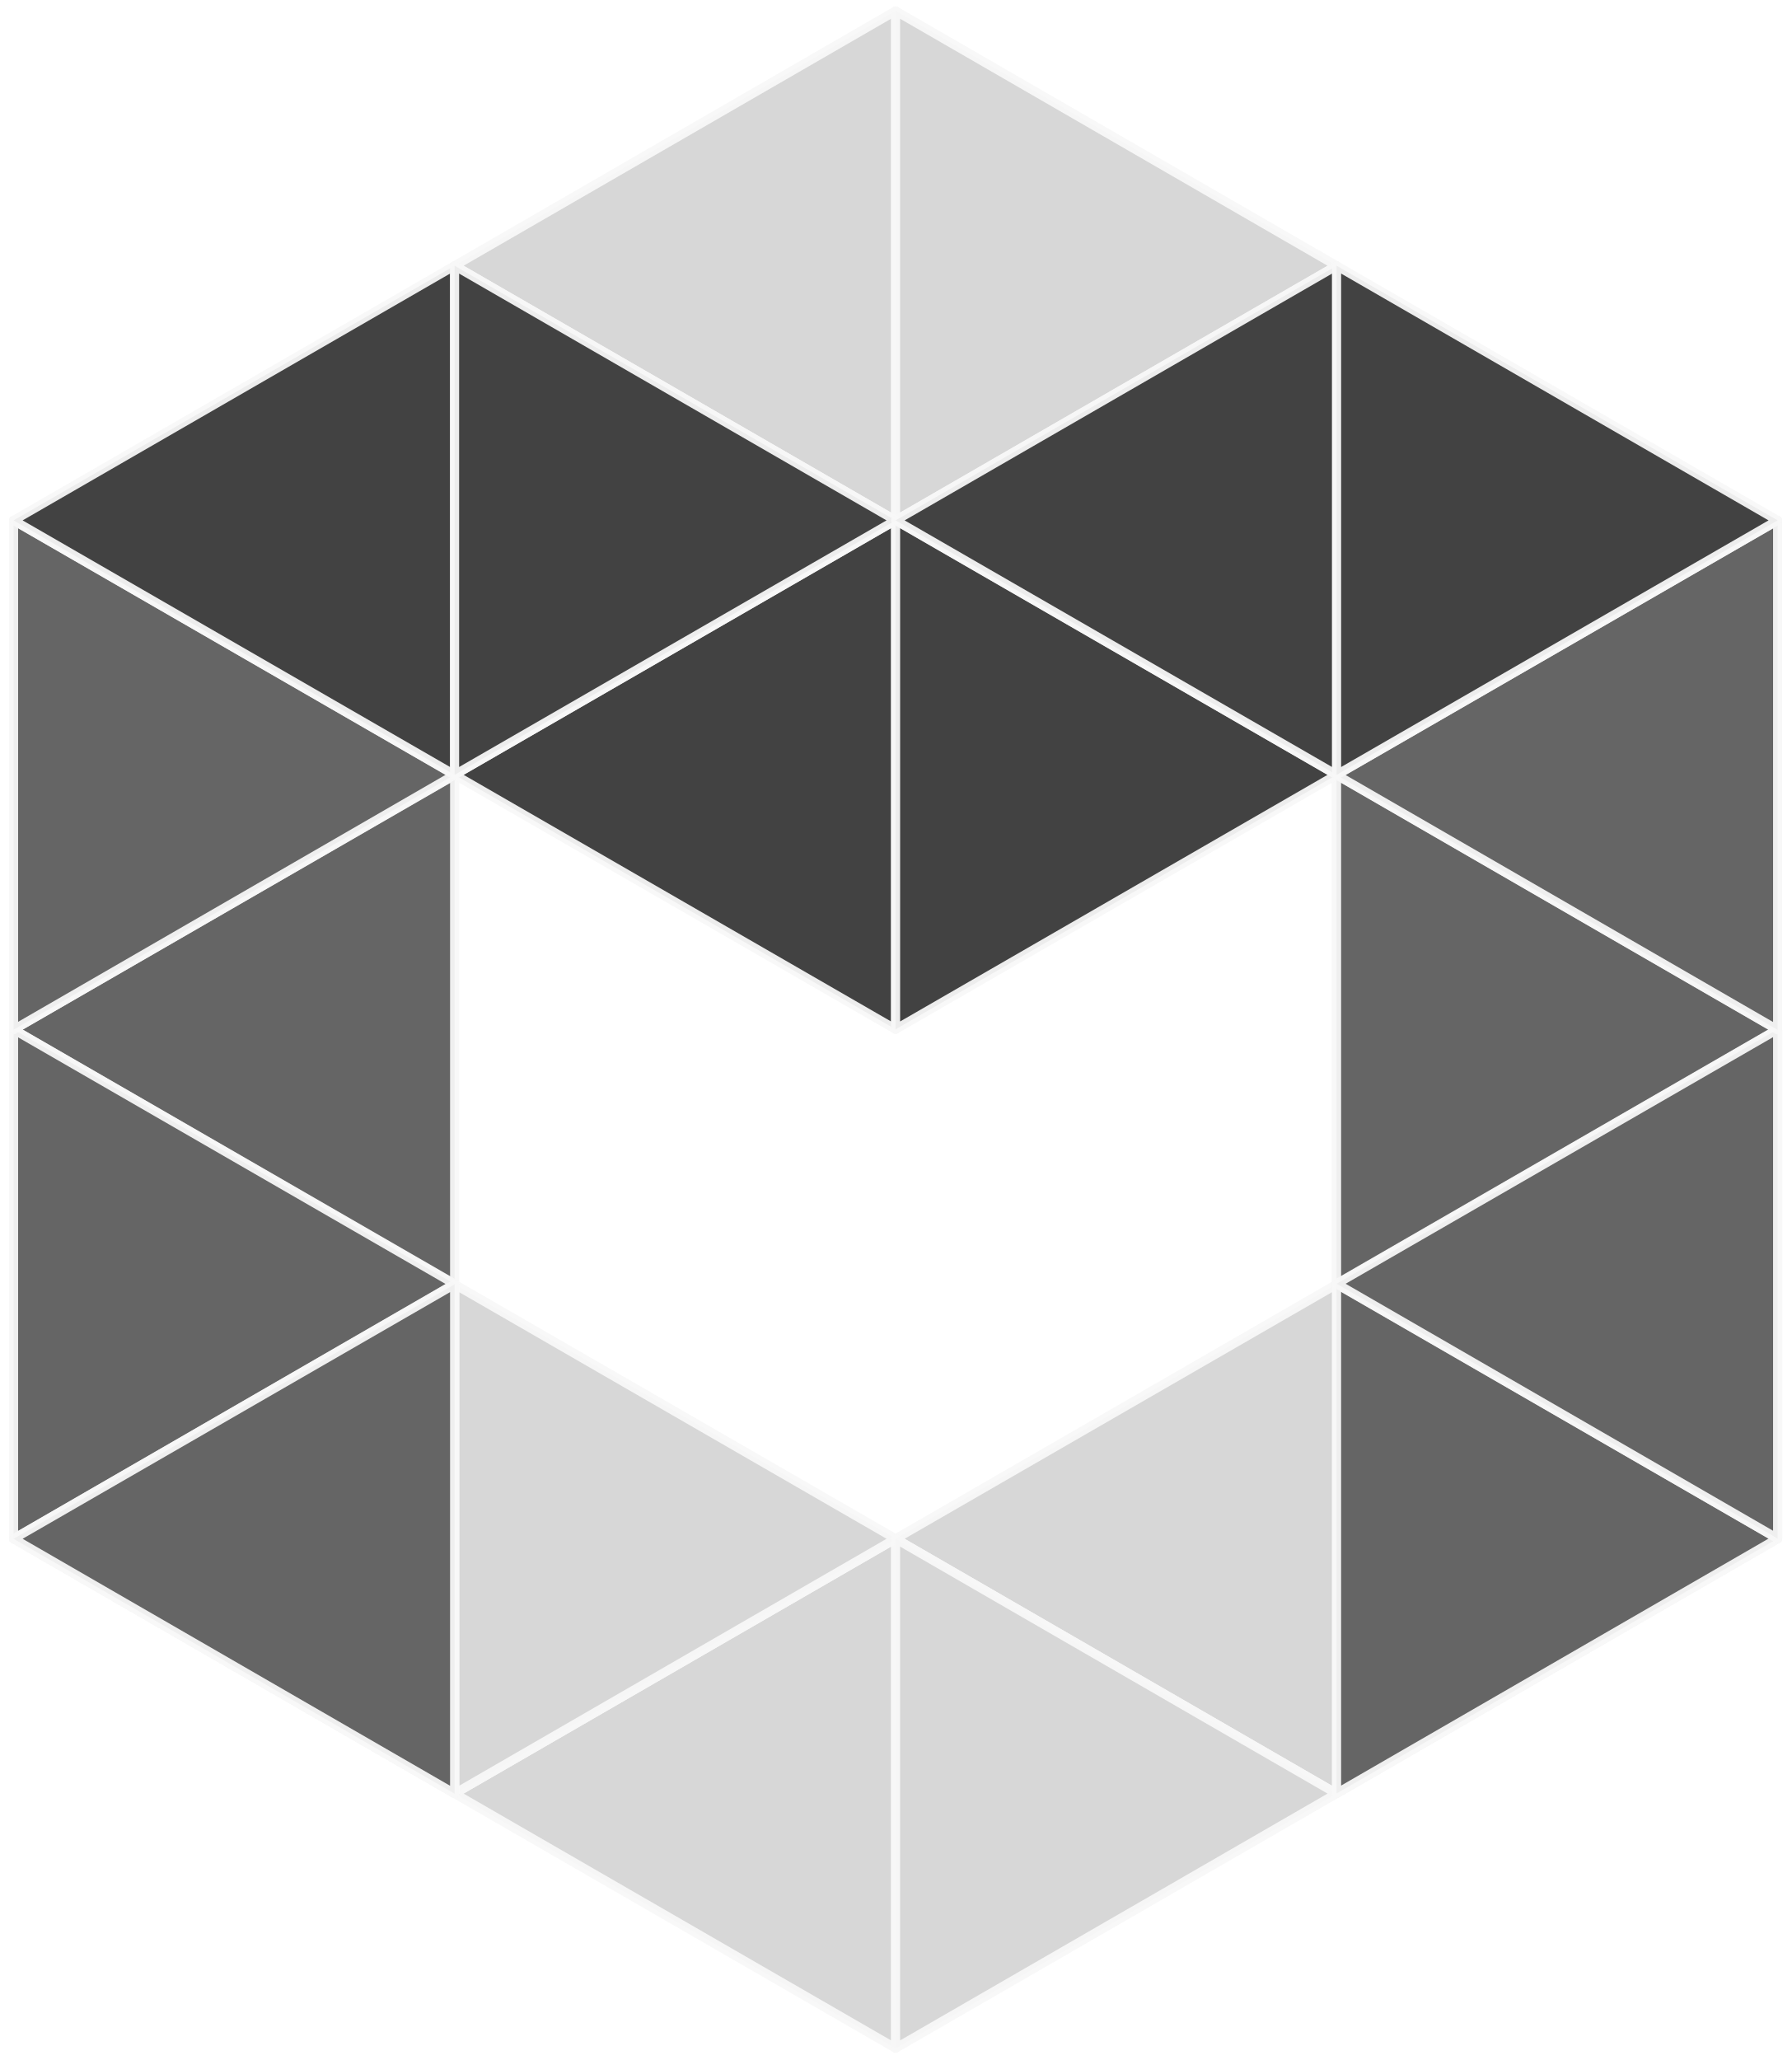
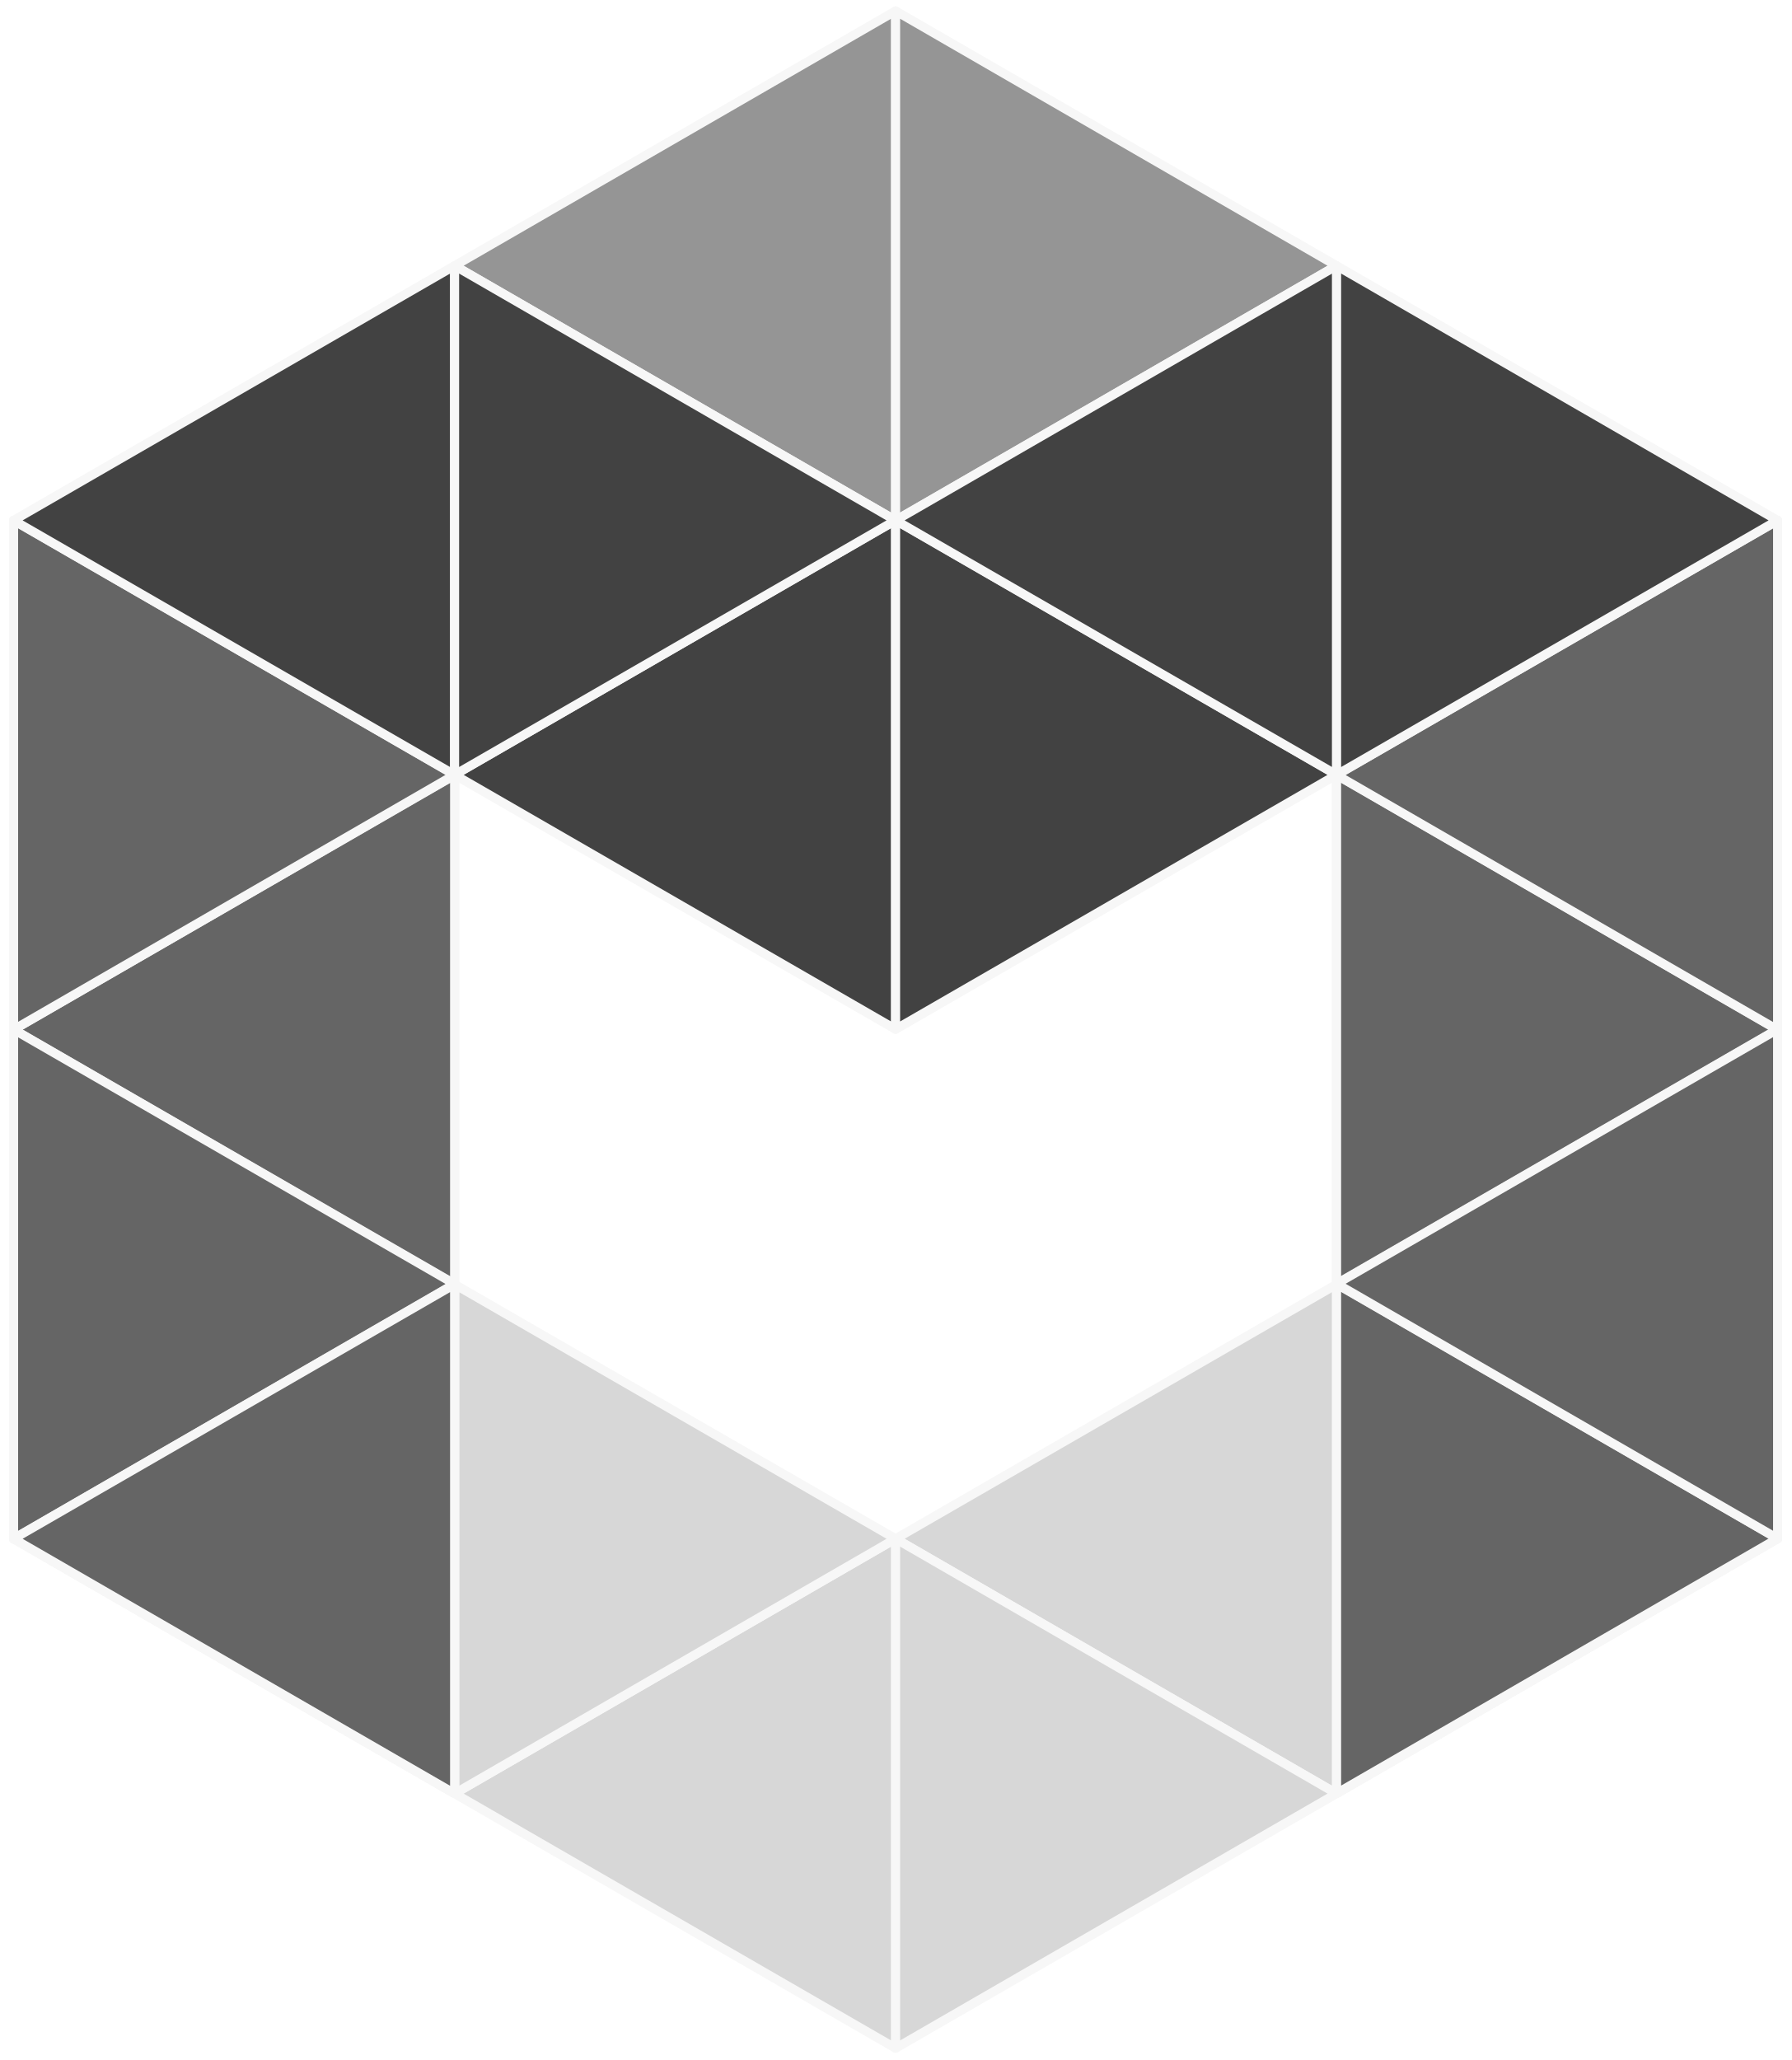
<svg xmlns="http://www.w3.org/2000/svg" width="209.398mm" height="240.796mm" viewBox="0 0 209.398 240.796" version="1.1" id="svg1211">
  <defs id="defs1205" />
  <g id="layer1" transform="translate(-0.2694915,-33.77665)">
-     <path id="path1450" d="m 1.857,154.136 51.556,-29.787 -3e-6,59.553 z" style="fill:#b3b3b3;fill-opacity:0.784;stroke:#f7f7f7;stroke-width:1.058;stroke-linecap:butt;stroke-linejoin:round;stroke-miterlimit:4;stroke-dasharray:none;stroke-opacity:0.941" />
-     <path id="path1452" d="M 1.857,154.136 V 94.605 l 51.556,29.744 z" style="fill:#b3b3b3;fill-opacity:0.784;stroke:#f7f7f7;stroke-width:1.058;stroke-linecap:butt;stroke-linejoin:round;stroke-miterlimit:4;stroke-dasharray:none;stroke-opacity:0.941" />
-     <g id="g1883" style="fill:#d7d7d7;fill-opacity:1;stroke-width:1.058;stroke-miterlimit:4;stroke-dasharray:none;stroke:#f7f7f7;stroke-opacity:0.941">
-       <path style="fill:#d7d7d7;fill-opacity:1;stroke:#f7f7f7;stroke-width:1.058;stroke-linecap:butt;stroke-linejoin:round;stroke-miterlimit:4;stroke-dasharray:none;stroke-opacity:0.941" d="m 53.413,64.839 51.556,-29.787 -1e-5,59.553 z" id="path1464" />
-       <path style="fill:#d7d7d7;fill-opacity:1;stroke:#f7f7f7;stroke-width:1.058;stroke-linecap:butt;stroke-linejoin:round;stroke-miterlimit:4;stroke-dasharray:none;stroke-opacity:0.941" d="m 104.968,35.052 -1e-5,59.553 51.556,-29.766 z" id="path1466" />
+     <path id="path1450" d="m 1.857,154.136 51.556,-29.787 -3e-6,59.553 z" style="fill:#b3b3b3;fill-opacity:0.784;stroke:#f7f7f7;stroke-width:1.058;stroke-linecap:butt;stroke-linejoin:round;stroke-miterlimit:4;stroke-dasharray:none;stroke-opacity:1" />
+     <path id="path1452" d="M 1.857,154.136 V 94.605 l 51.556,29.744 z" style="fill:#b3b3b3;fill-opacity:0.784;stroke:#f7f7f7;stroke-width:1.058;stroke-linecap:butt;stroke-linejoin:round;stroke-miterlimit:4;stroke-dasharray:none;stroke-opacity:1" />
+     <g id="g1883" style="fill:#959595;fill-opacity:1;stroke-width:1.058;stroke-miterlimit:4;stroke-dasharray:none;stroke:#f7f7f7;stroke-opacity:1">
+       <path style="fill:#959595;fill-opacity:1;stroke:#f7f7f7;stroke-width:1.058;stroke-linecap:butt;stroke-linejoin:round;stroke-miterlimit:4;stroke-dasharray:none;stroke-opacity:1" d="m 53.413,64.839 51.556,-29.787 -1e-5,59.553 z" id="path1464" />
+       <path style="fill:#959595;fill-opacity:1;stroke:#f7f7f7;stroke-width:1.058;stroke-linecap:butt;stroke-linejoin:round;stroke-miterlimit:4;stroke-dasharray:none;stroke-opacity:1" d="m 104.968,35.052 -1e-5,59.553 51.556,-29.766 z" id="path1466" />
    </g>
-     <path id="path1476" d="m 208.079,94.605 -51.556,29.744 51.556,29.787 z" style="fill:#b3b3b3;fill-opacity:0.784;stroke:#f7f7f7;stroke-width:1.058;stroke-linecap:butt;stroke-linejoin:round;stroke-miterlimit:4;stroke-dasharray:none;stroke-opacity:0.941" />
-     <path id="path1478" d="m 156.524,124.349 v 59.553 l 51.556,-29.766 z" style="fill:#b3b3b3;fill-opacity:0.784;stroke:#f7f7f7;stroke-width:1.058;stroke-linecap:butt;stroke-linejoin:round;stroke-miterlimit:4;stroke-dasharray:none;stroke-opacity:0.941" />
-     <path id="path1482" d="m 156.524,243.433 v -59.531 l 51.556,29.744 z" style="fill:#b3b3b3;fill-opacity:0.784;stroke:#f7f7f7;stroke-width:1.058;stroke-linecap:butt;stroke-linejoin:round;stroke-miterlimit:4;stroke-dasharray:none;stroke-opacity:0.941" />
-     <path id="path1484" d="m 156.524,183.901 51.556,-29.766 1e-5,59.51 z" style="fill:#b3b3b3;fill-opacity:0.784;stroke:#f7f7f7;stroke-width:1.058;stroke-linecap:butt;stroke-linejoin:round;stroke-miterlimit:4;stroke-dasharray:none;stroke-opacity:0.941" />
-     <g id="g1889" style="fill:#d7d7d7;fill-opacity:1;stroke-width:1.058;stroke-miterlimit:4;stroke-dasharray:none;stroke:#f7f7f7;stroke-opacity:0.941">
-       <path style="fill:#d7d7d7;fill-opacity:1;stroke:#f7f7f7;stroke-width:1.058;stroke-linecap:butt;stroke-linejoin:round;stroke-miterlimit:4;stroke-dasharray:none;stroke-opacity:0.941" d="m 53.413,243.433 51.556,-29.787 v 59.553 z" id="path1486" />
-       <path style="fill:#d7d7d7;fill-opacity:1;stroke:#f7f7f7;stroke-width:1.058;stroke-linecap:butt;stroke-linejoin:round;stroke-miterlimit:4;stroke-dasharray:none;stroke-opacity:0.941" d="m 53.413,243.433 v -59.531 l 51.556,29.744 z" id="path1488" />
-       <path style="fill:#d7d7d7;fill-opacity:1;stroke:#f7f7f7;stroke-width:1.058;stroke-linecap:butt;stroke-linejoin:round;stroke-miterlimit:4;stroke-dasharray:none;stroke-opacity:0.941" d="m 156.524,183.901 -51.556,29.744 51.556,29.787 z" id="path1494" />
-       <path style="fill:#d7d7d7;fill-opacity:1;stroke:#f7f7f7;stroke-width:1.058;stroke-linecap:butt;stroke-linejoin:round;stroke-miterlimit:4;stroke-dasharray:none;stroke-opacity:0.941" d="m 104.968,213.646 v 59.553 l 51.556,-29.766 z" id="path1496" />
+     <path id="path1476" d="m 208.079,94.605 -51.556,29.744 51.556,29.787 z" style="fill:#b3b3b3;fill-opacity:0.784;stroke:#f7f7f7;stroke-width:1.058;stroke-linecap:butt;stroke-linejoin:round;stroke-miterlimit:4;stroke-dasharray:none;stroke-opacity:1" />
+     <path id="path1478" d="m 156.524,124.349 v 59.553 l 51.556,-29.766 z" style="fill:#b3b3b3;fill-opacity:0.784;stroke:#f7f7f7;stroke-width:1.058;stroke-linecap:butt;stroke-linejoin:round;stroke-miterlimit:4;stroke-dasharray:none;stroke-opacity:1" />
+     <path id="path1482" d="m 156.524,243.433 v -59.531 l 51.556,29.744 z" style="fill:#b3b3b3;fill-opacity:0.784;stroke:#f7f7f7;stroke-width:1.058;stroke-linecap:butt;stroke-linejoin:round;stroke-miterlimit:4;stroke-dasharray:none;stroke-opacity:1" />
+     <path id="path1484" d="m 156.524,183.901 51.556,-29.766 1e-5,59.51 z" style="fill:#b3b3b3;fill-opacity:0.784;stroke:#f7f7f7;stroke-width:1.058;stroke-linecap:butt;stroke-linejoin:round;stroke-miterlimit:4;stroke-dasharray:none;stroke-opacity:1" />
+     <g id="g1889" style="fill:#d7d7d7;fill-opacity:1;stroke-width:1.058;stroke-miterlimit:4;stroke-dasharray:none;stroke:#f7f7f7;stroke-opacity:1">
+       <path style="fill:#d7d7d7;fill-opacity:1;stroke:#f7f7f7;stroke-width:1.058;stroke-linecap:butt;stroke-linejoin:round;stroke-miterlimit:4;stroke-dasharray:none;stroke-opacity:1" d="m 53.413,243.433 51.556,-29.787 v 59.553 z" id="path1486" />
+       <path style="fill:#d7d7d7;fill-opacity:1;stroke:#f7f7f7;stroke-width:1.058;stroke-linecap:butt;stroke-linejoin:round;stroke-miterlimit:4;stroke-dasharray:none;stroke-opacity:1" d="m 53.413,243.433 v -59.531 l 51.556,29.744 z" id="path1488" />
+       <path style="fill:#d7d7d7;fill-opacity:1;stroke:#f7f7f7;stroke-width:1.058;stroke-linecap:butt;stroke-linejoin:round;stroke-miterlimit:4;stroke-dasharray:none;stroke-opacity:1" d="m 156.524,183.901 -51.556,29.744 51.556,29.787 z" id="path1494" />
+       <path style="fill:#d7d7d7;fill-opacity:1;stroke:#f7f7f7;stroke-width:1.058;stroke-linecap:butt;stroke-linejoin:round;stroke-miterlimit:4;stroke-dasharray:none;stroke-opacity:1" d="m 104.968,213.646 v 59.553 l 51.556,-29.766 z" id="path1496" />
    </g>
-     <path id="path1500" d="M 1.857,154.136 53.413,183.901 1.857,213.646 Z" style="fill:#b3b3b3;fill-opacity:0.784;stroke:#f7f7f7;stroke-width:1.058;stroke-linecap:butt;stroke-linejoin:round;stroke-miterlimit:4;stroke-dasharray:none;stroke-opacity:0.941" />
-     <path id="path1502" d="M 53.413,183.901 1.857,213.646 53.413,243.433 Z" style="fill:#b3b3b3;fill-opacity:0.784;stroke:#f7f7f7;stroke-width:1.058;stroke-linecap:butt;stroke-linejoin:round;stroke-miterlimit:4;stroke-dasharray:none;stroke-opacity:0.941" />
-     <path id="path1568" d="m 1.857,154.136 51.556,-29.787 -3e-6,59.553 z" style="display:inline;fill:#0f52ba;fill-opacity:0.59;stroke:#f7f7f7;stroke-width:1.058;stroke-linecap:butt;stroke-linejoin:round;stroke-miterlimit:4;stroke-dasharray:none;stroke-opacity:0.941;enable-background:new" />
-     <path id="path1570" d="M 1.857,154.136 V 94.605 L 53.413,124.349 Z" style="display:inline;fill:#0f52ba;fill-opacity:0.59;stroke:#f7f7f7;stroke-width:1.058;stroke-linecap:butt;stroke-linejoin:round;stroke-miterlimit:4;stroke-dasharray:none;stroke-opacity:0.941;enable-background:new" />
-     <path id="path1588" d="m 156.524,183.88 v -59.531 l 51.556,29.744 z" style="display:inline;fill:#0f52ba;fill-opacity:0.59;stroke:#f7f7f7;stroke-width:1.058;stroke-linecap:butt;stroke-linejoin:round;stroke-miterlimit:4;stroke-dasharray:none;stroke-opacity:0.941;enable-background:new" />
-     <path id="path1594" d="m 208.079,94.605 -51.556,29.744 51.556,29.787 z" style="display:inline;fill:#0f52ba;fill-opacity:0.59;stroke:#f7f7f7;stroke-width:1.058;stroke-linecap:butt;stroke-linejoin:round;stroke-miterlimit:4;stroke-dasharray:none;stroke-opacity:0.941;enable-background:new" />
-     <path id="path1600" d="m 156.524,243.433 v -59.531 l 51.556,29.744 z" style="display:inline;fill:#0f52ba;fill-opacity:0.59;stroke:#f7f7f7;stroke-width:1.058;stroke-linecap:butt;stroke-linejoin:round;stroke-miterlimit:4;stroke-dasharray:none;stroke-opacity:0.941;enable-background:new" />
-     <path id="path1602" d="m 156.524,183.901 51.556,-29.766 1e-5,59.51 z" style="display:inline;fill:#0f52ba;fill-opacity:0.59;stroke:#f7f7f7;stroke-width:1.058;stroke-linecap:butt;stroke-linejoin:round;stroke-miterlimit:4;stroke-dasharray:none;stroke-opacity:0.941;enable-background:new" />
-     <path id="path1618" d="M 1.857,154.136 53.413,183.901 1.857,213.646 Z" style="display:inline;fill:#0f52ba;fill-opacity:0.59;stroke:#f7f7f7;stroke-width:1.058;stroke-linecap:butt;stroke-linejoin:round;stroke-miterlimit:4;stroke-dasharray:none;stroke-opacity:0.941;enable-background:new" />
-     <path id="path1620" d="M 53.413,183.901 1.857,213.646 53.413,243.433 Z" style="display:inline;fill:#0f52ba;fill-opacity:0.59;stroke:#f7f7f7;stroke-width:1.058;stroke-linecap:butt;stroke-linejoin:round;stroke-miterlimit:4;stroke-dasharray:none;stroke-opacity:0.941;enable-background:new" />
-     <g id="g1933" style="fill:#656565;fill-opacity:1;stroke-width:1.058;stroke-miterlimit:4;stroke-dasharray:none;stroke:#f7f7f7;stroke-opacity:0.941">
-       <path style="display:inline;fill:#656565;fill-opacity:1;stroke:#f7f7f7;stroke-width:1.058;stroke-linecap:butt;stroke-linejoin:round;stroke-miterlimit:4;stroke-dasharray:none;stroke-opacity:0.941;enable-background:new" d="M 53.413,124.392 1.857,154.136 53.413,183.923 Z" id="path1576" />
-       <path style="display:inline;fill:#656565;fill-opacity:1;stroke:#f7f7f7;stroke-width:1.058;stroke-linecap:butt;stroke-linejoin:round;stroke-miterlimit:4;stroke-dasharray:none;stroke-opacity:0.941;enable-background:new" d="m 156.524,124.349 v 59.553 l 51.556,-29.766 z" id="path1596" />
-       <path style="display:inline;fill:#656565;fill-opacity:1;stroke:#f7f7f7;stroke-width:1.058;stroke-linecap:butt;stroke-linejoin:round;stroke-miterlimit:4;stroke-dasharray:none;stroke-opacity:0.941;enable-background:new" d="m 1.857,213.646 v -59.531 l 51.556,29.744 z" id="path1588-5" />
-       <path style="display:inline;fill:#656565;fill-opacity:1;stroke:#f7f7f7;stroke-width:1.058;stroke-linecap:butt;stroke-linejoin:round;stroke-miterlimit:4;stroke-dasharray:none;stroke-opacity:0.941;enable-background:new" d="m 156.524,243.411 v -59.531 l 51.556,29.744 z" id="path1588-4" />
-       <path style="display:inline;fill:#656565;fill-opacity:1;stroke:#f7f7f7;stroke-width:1.058;stroke-linecap:butt;stroke-linejoin:round;stroke-miterlimit:4;stroke-dasharray:none;stroke-opacity:0.941;enable-background:new" d="m 208.079,154.093 -51.556,29.744 51.556,29.787 z" id="path1576-4" />
-       <path style="display:inline;fill:#656565;fill-opacity:1;stroke:#f7f7f7;stroke-width:1.058;stroke-linecap:butt;stroke-linejoin:round;stroke-miterlimit:4;stroke-dasharray:none;stroke-opacity:0.941;enable-background:new" d="M 53.413,183.901 1.857,213.646 53.413,243.433 Z" id="path1576-4-4" />
-       <path style="display:inline;fill:#656565;fill-opacity:1;stroke:#f7f7f7;stroke-width:1.058;stroke-linecap:butt;stroke-linejoin:round;stroke-miterlimit:4;stroke-dasharray:none;stroke-opacity:0.941;enable-background:new" d="m 208.079,94.626 -51.556,29.744 51.556,29.787 z" id="path1576-4-49" />
-       <path style="display:inline;fill:#656565;fill-opacity:1;stroke:#f7f7f7;stroke-width:1.058;stroke-linecap:butt;stroke-linejoin:round;stroke-miterlimit:4;stroke-dasharray:none;stroke-opacity:0.941;enable-background:new" d="M 1.857,154.136 V 94.605 L 53.413,124.349 Z" id="path1588-4-2" />
+     <path id="path1500" d="M 1.857,154.136 53.413,183.901 1.857,213.646 Z" style="fill:#b3b3b3;fill-opacity:0.784;stroke:#f7f7f7;stroke-width:1.058;stroke-linecap:butt;stroke-linejoin:round;stroke-miterlimit:4;stroke-dasharray:none;stroke-opacity:1" />
+     <path id="path1502" d="M 53.413,183.901 1.857,213.646 53.413,243.433 Z" style="fill:#b3b3b3;fill-opacity:0.784;stroke:#f7f7f7;stroke-width:1.058;stroke-linecap:butt;stroke-linejoin:round;stroke-miterlimit:4;stroke-dasharray:none;stroke-opacity:1" />
+     <path id="path1568" d="m 1.857,154.136 51.556,-29.787 -3e-6,59.553 z" style="display:inline;fill:#0f52ba;fill-opacity:0.59;stroke:#f7f7f7;stroke-width:1.058;stroke-linecap:butt;stroke-linejoin:round;stroke-miterlimit:4;stroke-dasharray:none;stroke-opacity:1;enable-background:new" />
+     <path id="path1570" d="M 1.857,154.136 V 94.605 L 53.413,124.349 Z" style="display:inline;fill:#0f52ba;fill-opacity:0.59;stroke:#f7f7f7;stroke-width:1.058;stroke-linecap:butt;stroke-linejoin:round;stroke-miterlimit:4;stroke-dasharray:none;stroke-opacity:1;enable-background:new" />
+     <path id="path1588" d="m 156.524,183.88 v -59.531 l 51.556,29.744 z" style="display:inline;fill:#0f52ba;fill-opacity:0.59;stroke:#f7f7f7;stroke-width:1.058;stroke-linecap:butt;stroke-linejoin:round;stroke-miterlimit:4;stroke-dasharray:none;stroke-opacity:1;enable-background:new" />
+     <path id="path1594" d="m 208.079,94.605 -51.556,29.744 51.556,29.787 z" style="display:inline;fill:#0f52ba;fill-opacity:0.59;stroke:#f7f7f7;stroke-width:1.058;stroke-linecap:butt;stroke-linejoin:round;stroke-miterlimit:4;stroke-dasharray:none;stroke-opacity:1;enable-background:new" />
+     <path id="path1600" d="m 156.524,243.433 v -59.531 l 51.556,29.744 z" style="display:inline;fill:#0f52ba;fill-opacity:0.59;stroke:#f7f7f7;stroke-width:1.058;stroke-linecap:butt;stroke-linejoin:round;stroke-miterlimit:4;stroke-dasharray:none;stroke-opacity:1;enable-background:new" />
+     <path id="path1602" d="m 156.524,183.901 51.556,-29.766 1e-5,59.51 z" style="display:inline;fill:#0f52ba;fill-opacity:0.59;stroke:#f7f7f7;stroke-width:1.058;stroke-linecap:butt;stroke-linejoin:round;stroke-miterlimit:4;stroke-dasharray:none;stroke-opacity:1;enable-background:new" />
+     <path id="path1618" d="M 1.857,154.136 53.413,183.901 1.857,213.646 Z" style="display:inline;fill:#0f52ba;fill-opacity:0.59;stroke:#f7f7f7;stroke-width:1.058;stroke-linecap:butt;stroke-linejoin:round;stroke-miterlimit:4;stroke-dasharray:none;stroke-opacity:1;enable-background:new" />
+     <path id="path1620" d="M 53.413,183.901 1.857,213.646 53.413,243.433 Z" style="display:inline;fill:#0f52ba;fill-opacity:0.59;stroke:#f7f7f7;stroke-width:1.058;stroke-linecap:butt;stroke-linejoin:round;stroke-miterlimit:4;stroke-dasharray:none;stroke-opacity:1;enable-background:new" />
+     <g id="g1933" style="fill:#656565;fill-opacity:1;stroke-width:1.058;stroke-miterlimit:4;stroke-dasharray:none;stroke:#f7f7f7;stroke-opacity:1">
+       <path style="display:inline;fill:#656565;fill-opacity:1;stroke:#f7f7f7;stroke-width:1.058;stroke-linecap:butt;stroke-linejoin:round;stroke-miterlimit:4;stroke-dasharray:none;stroke-opacity:1;enable-background:new" d="M 53.413,124.392 1.857,154.136 53.413,183.923 Z" id="path1576" />
+       <path style="display:inline;fill:#656565;fill-opacity:1;stroke:#f7f7f7;stroke-width:1.058;stroke-linecap:butt;stroke-linejoin:round;stroke-miterlimit:4;stroke-dasharray:none;stroke-opacity:1;enable-background:new" d="m 156.524,124.349 v 59.553 l 51.556,-29.766 z" id="path1596" />
+       <path style="display:inline;fill:#656565;fill-opacity:1;stroke:#f7f7f7;stroke-width:1.058;stroke-linecap:butt;stroke-linejoin:round;stroke-miterlimit:4;stroke-dasharray:none;stroke-opacity:1;enable-background:new" d="m 1.857,213.646 v -59.531 l 51.556,29.744 z" id="path1588-5" />
+       <path style="display:inline;fill:#656565;fill-opacity:1;stroke:#f7f7f7;stroke-width:1.058;stroke-linecap:butt;stroke-linejoin:round;stroke-miterlimit:4;stroke-dasharray:none;stroke-opacity:1;enable-background:new" d="m 156.524,243.411 v -59.531 l 51.556,29.744 z" id="path1588-4" />
+       <path style="display:inline;fill:#656565;fill-opacity:1;stroke:#f7f7f7;stroke-width:1.058;stroke-linecap:butt;stroke-linejoin:round;stroke-miterlimit:4;stroke-dasharray:none;stroke-opacity:1;enable-background:new" d="m 208.079,154.093 -51.556,29.744 51.556,29.787 z" id="path1576-4" />
+       <path style="display:inline;fill:#656565;fill-opacity:1;stroke:#f7f7f7;stroke-width:1.058;stroke-linecap:butt;stroke-linejoin:round;stroke-miterlimit:4;stroke-dasharray:none;stroke-opacity:1;enable-background:new" d="M 53.413,183.901 1.857,213.646 53.413,243.433 Z" id="path1576-4-4" />
+       <path style="display:inline;fill:#656565;fill-opacity:1;stroke:#f7f7f7;stroke-width:1.058;stroke-linecap:butt;stroke-linejoin:round;stroke-miterlimit:4;stroke-dasharray:none;stroke-opacity:1;enable-background:new" d="m 208.079,94.626 -51.556,29.744 51.556,29.787 z" id="path1576-4-49" />
+       <path style="display:inline;fill:#656565;fill-opacity:1;stroke:#f7f7f7;stroke-width:1.058;stroke-linecap:butt;stroke-linejoin:round;stroke-miterlimit:4;stroke-dasharray:none;stroke-opacity:1;enable-background:new" d="M 1.857,154.136 V 94.605 L 53.413,124.349 Z" id="path1588-4-2" />
    </g>
-     <g id="g1941" style="fill:#424242;fill-opacity:1;stroke:#f7f7f7;stroke-opacity:0.941">
-       <path style="display:inline;fill:#424242;fill-opacity:1;stroke:#f7f7f7;stroke-width:1.058;stroke-linecap:butt;stroke-linejoin:round;stroke-miterlimit:4;stroke-dasharray:none;stroke-opacity:0.941;enable-background:new" d="M 53.413,124.349 104.968,94.583 V 154.093 Z" id="path1558" />
-       <path style="display:inline;fill:#424242;fill-opacity:1;stroke:#f7f7f7;stroke-width:1.058;stroke-linecap:butt;stroke-linejoin:round;stroke-miterlimit:4;stroke-dasharray:none;stroke-opacity:0.941;enable-background:new" d="m 104.968,94.583 51.556,29.766 -51.556,29.744 z" id="path1560" />
-       <path style="display:inline;fill:#424242;fill-opacity:1;stroke:#f7f7f7;stroke-width:1.058;stroke-linecap:butt;stroke-linejoin:round;stroke-miterlimit:4;stroke-dasharray:none;stroke-opacity:0.941;enable-background:new" d="m 1.857,94.605 51.556,-29.766 3e-6,59.51 z" id="path1572" />
-       <path style="display:inline;fill:#424242;fill-opacity:1;stroke:#f7f7f7;stroke-width:1.058;stroke-linecap:butt;stroke-linejoin:round;stroke-miterlimit:4;stroke-dasharray:none;stroke-opacity:0.941;enable-background:new" d="M 53.413,64.839 104.968,94.605 53.413,124.349 Z" id="path1574" />
-       <path style="display:inline;fill:#424242;fill-opacity:1;stroke:#f7f7f7;stroke-width:1.058;stroke-linecap:butt;stroke-linejoin:round;stroke-miterlimit:4;stroke-dasharray:none;stroke-opacity:0.941;enable-background:new" d="M 104.968,94.605 156.524,64.839 V 124.349 Z" id="path1590" />
-       <path style="display:inline;fill:#424242;fill-opacity:1;stroke:#f7f7f7;stroke-width:1.058;stroke-linecap:butt;stroke-linejoin:round;stroke-miterlimit:4;stroke-dasharray:none;stroke-opacity:0.941;enable-background:new" d="m 156.524,64.839 51.556,29.766 -51.556,29.744 z" id="path1592-3" />
+     <g id="g1941" style="fill:#424242;fill-opacity:1;stroke:#f7f7f7;stroke-opacity:1">
+       <path style="display:inline;fill:#424242;fill-opacity:1;stroke:#f7f7f7;stroke-width:1.058;stroke-linecap:butt;stroke-linejoin:round;stroke-miterlimit:4;stroke-dasharray:none;stroke-opacity:1;enable-background:new" d="M 53.413,124.349 104.968,94.583 V 154.093 Z" id="path1558" />
+       <path style="display:inline;fill:#424242;fill-opacity:1;stroke:#f7f7f7;stroke-width:1.058;stroke-linecap:butt;stroke-linejoin:round;stroke-miterlimit:4;stroke-dasharray:none;stroke-opacity:1;enable-background:new" d="m 104.968,94.583 51.556,29.766 -51.556,29.744 z" id="path1560" />
+       <path style="display:inline;fill:#424242;fill-opacity:1;stroke:#f7f7f7;stroke-width:1.058;stroke-linecap:butt;stroke-linejoin:round;stroke-miterlimit:4;stroke-dasharray:none;stroke-opacity:1;enable-background:new" d="m 1.857,94.605 51.556,-29.766 3e-6,59.51 z" id="path1572" />
+       <path style="display:inline;fill:#424242;fill-opacity:1;stroke:#f7f7f7;stroke-width:1.058;stroke-linecap:butt;stroke-linejoin:round;stroke-miterlimit:4;stroke-dasharray:none;stroke-opacity:1;enable-background:new" d="M 53.413,64.839 104.968,94.605 53.413,124.349 Z" id="path1574" />
+       <path style="display:inline;fill:#424242;fill-opacity:1;stroke:#f7f7f7;stroke-width:1.058;stroke-linecap:butt;stroke-linejoin:round;stroke-miterlimit:4;stroke-dasharray:none;stroke-opacity:1;enable-background:new" d="M 104.968,94.605 156.524,64.839 V 124.349 Z" id="path1590" />
+       <path style="display:inline;fill:#424242;fill-opacity:1;stroke:#f7f7f7;stroke-width:1.058;stroke-linecap:butt;stroke-linejoin:round;stroke-miterlimit:4;stroke-dasharray:none;stroke-opacity:1;enable-background:new" d="m 156.524,64.839 51.556,29.766 -51.556,29.744 z" id="path1592-3" />
    </g>
  </g>
</svg>
